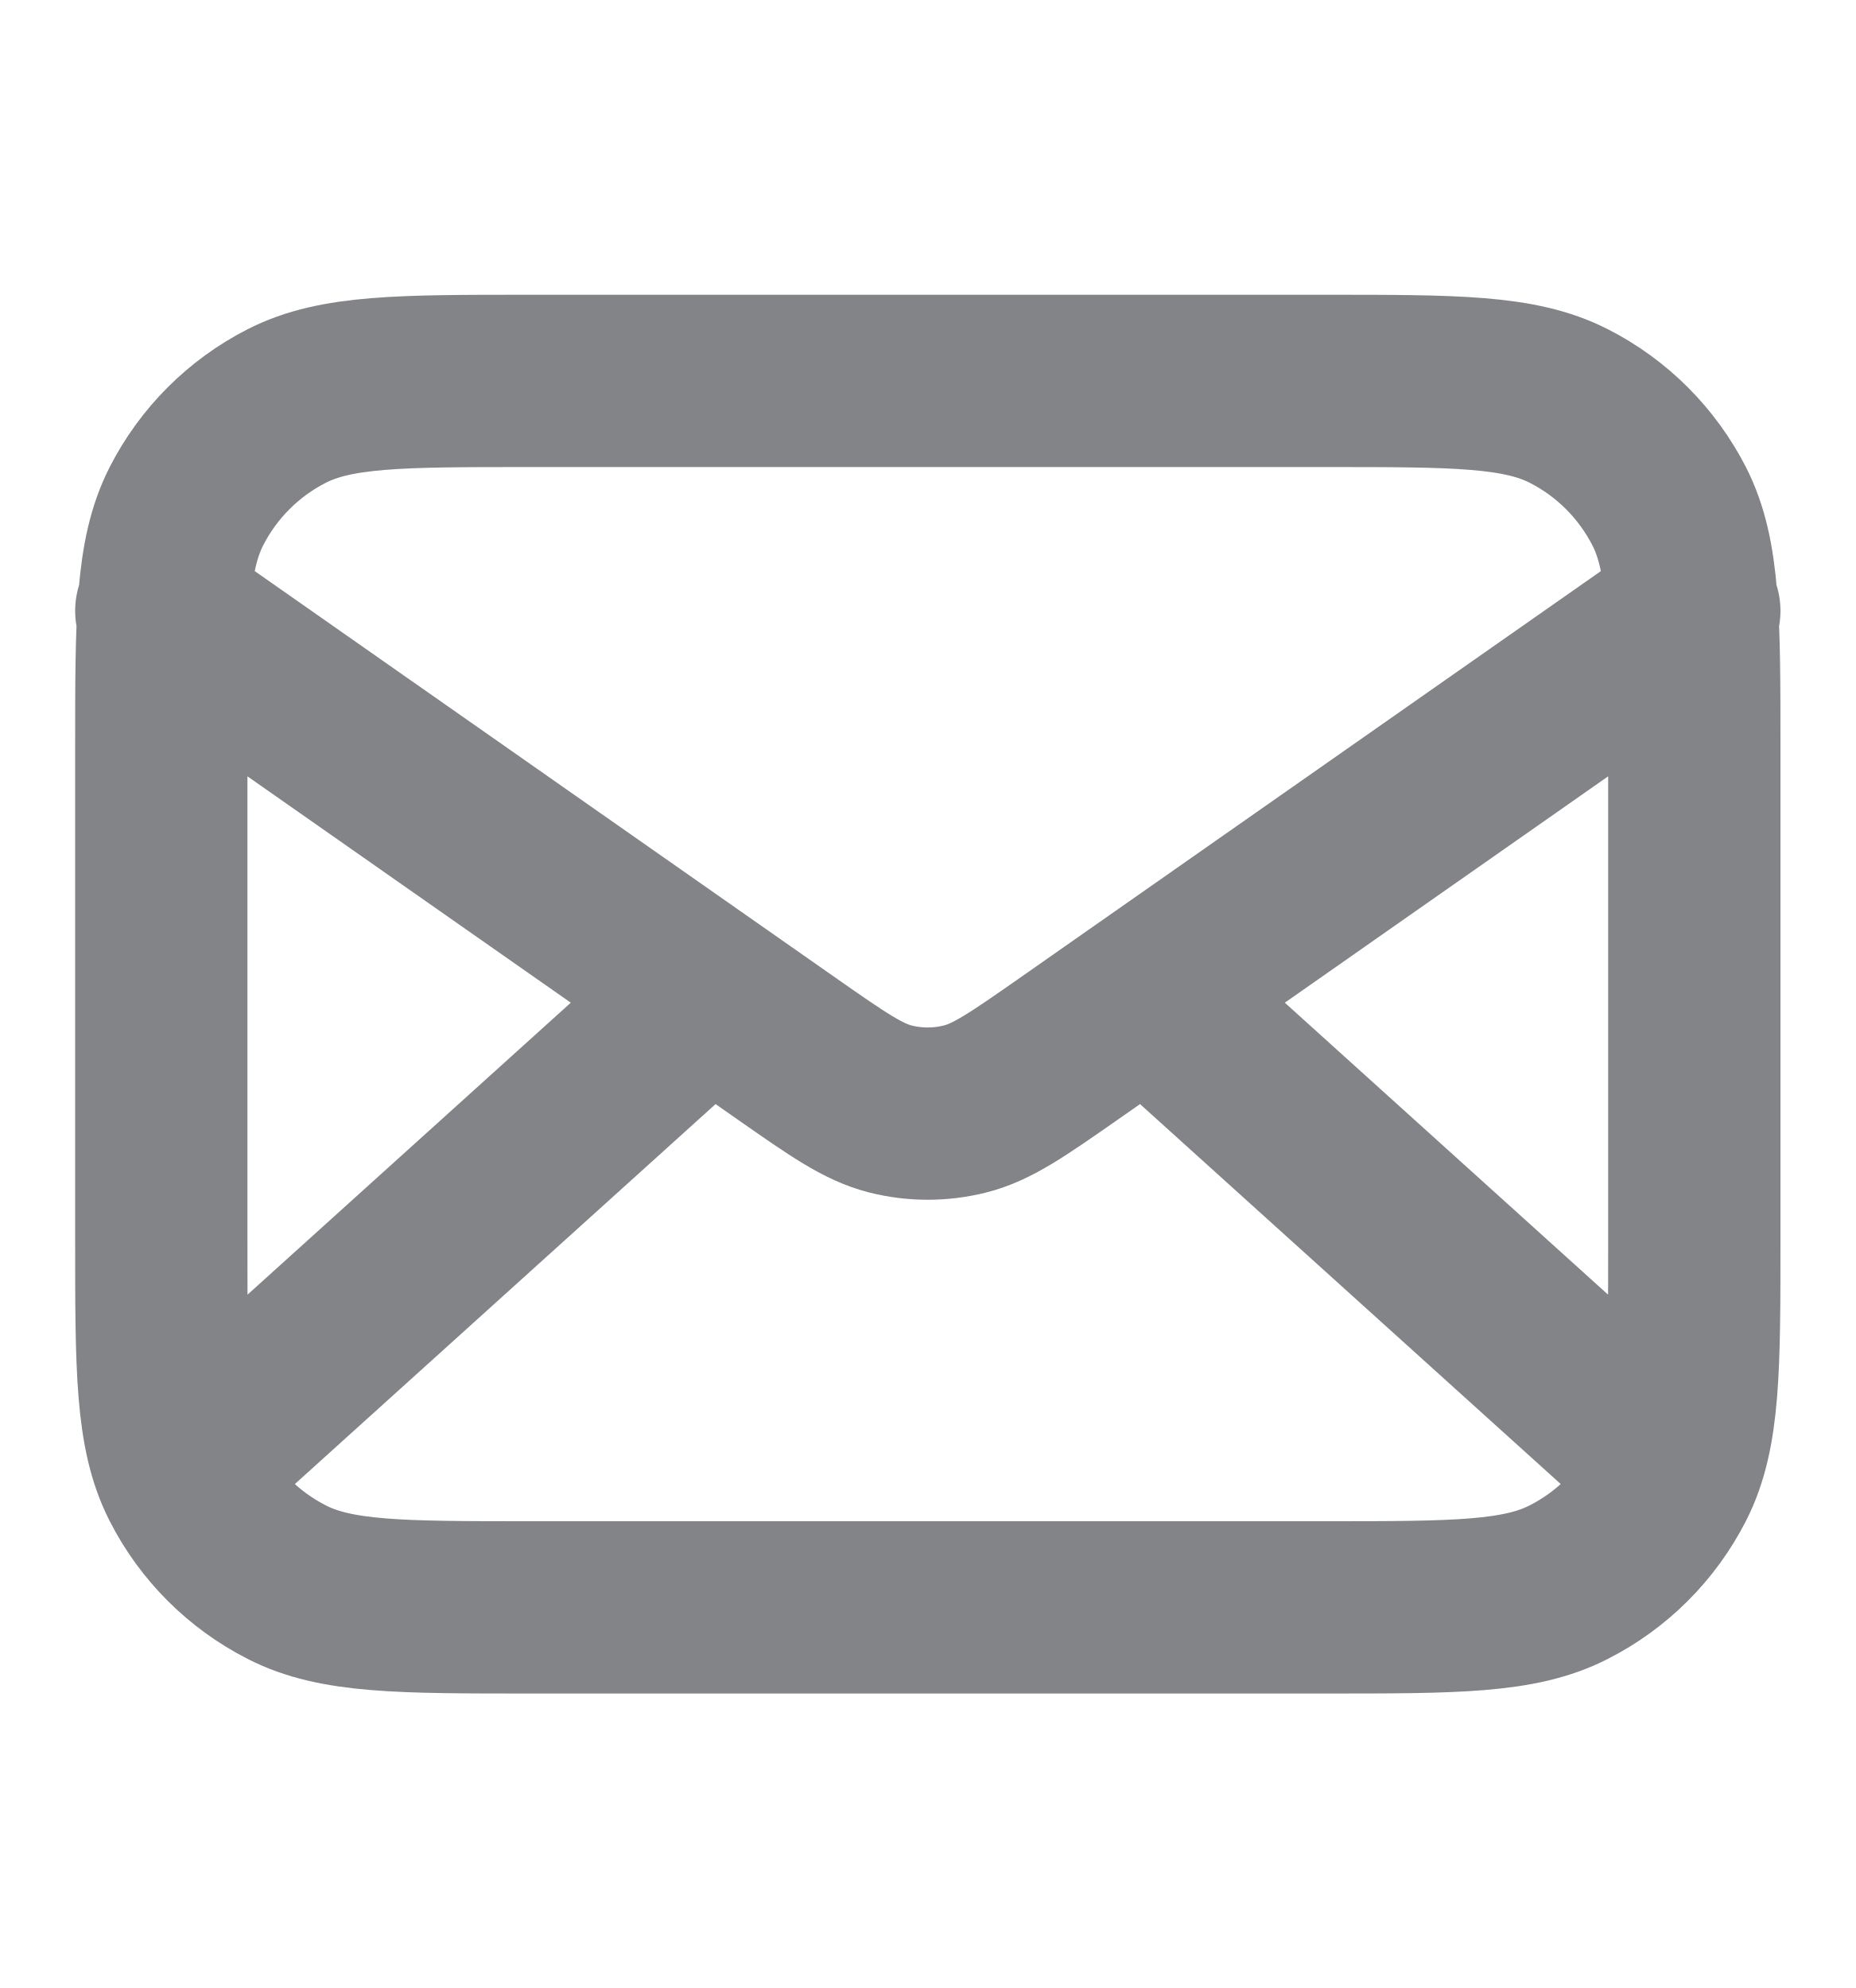
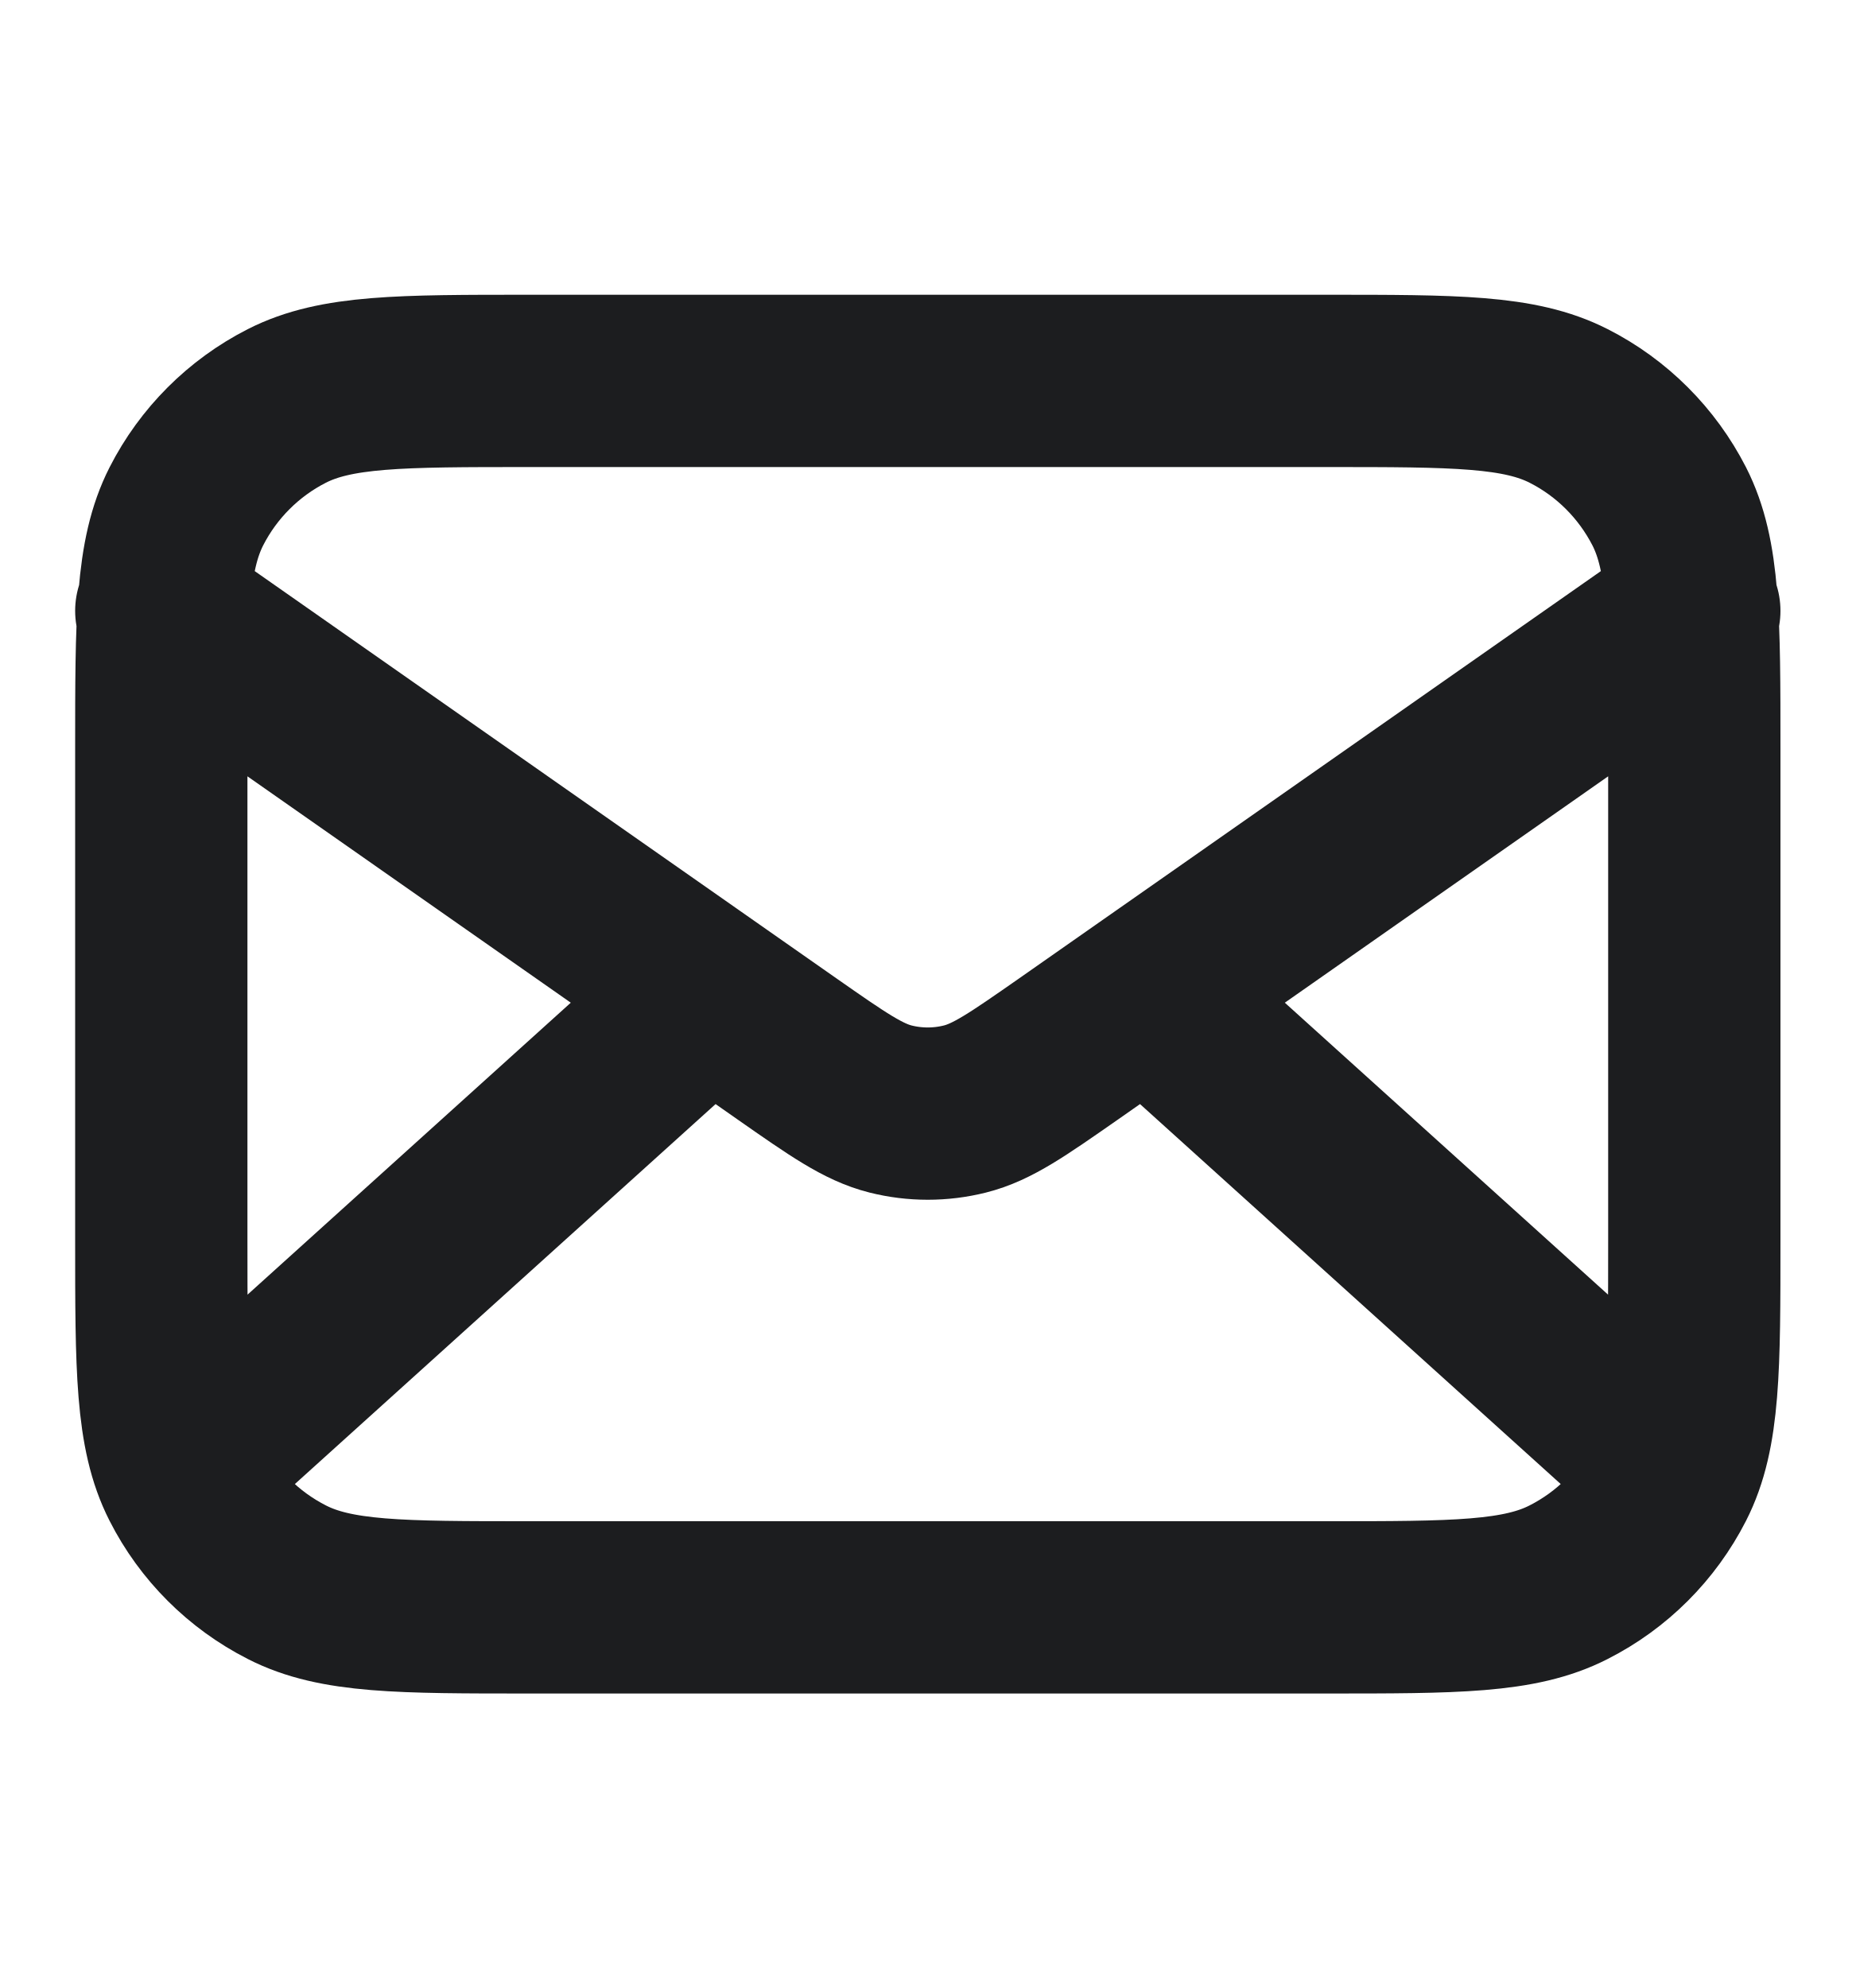
<svg xmlns="http://www.w3.org/2000/svg" width="14" height="15" viewBox="0 0 14 15" fill="none">
-   <path d="M12.495 10.971L8.653 7.501M5.348 7.501L1.506 10.971M1.217 4.609L5.939 7.915C6.321 8.182 6.513 8.316 6.72 8.368C6.904 8.414 7.096 8.414 7.28 8.368C7.488 8.316 7.679 8.182 8.062 7.915L12.784 4.609M3.993 12.128H10.008C10.979 12.128 11.465 12.128 11.836 11.938C12.163 11.772 12.428 11.507 12.595 11.18C12.784 10.809 12.784 10.323 12.784 9.351V5.65C12.784 4.678 12.784 4.193 12.595 3.821C12.428 3.495 12.163 3.229 11.836 3.063C11.465 2.874 10.979 2.874 10.008 2.874H3.993C3.021 2.874 2.535 2.874 2.164 3.063C1.838 3.229 1.572 3.495 1.406 3.821C1.217 4.193 1.217 4.678 1.217 5.65V9.351C1.217 10.323 1.217 10.809 1.406 11.18C1.572 11.507 1.838 11.772 2.164 11.938C2.535 12.128 3.021 12.128 3.993 12.128Z" stroke="#838488" stroke-width="1.3" stroke-linecap="round" stroke-linejoin="round" />
+   <path d="M12.495 10.971L8.653 7.501M5.348 7.501L1.506 10.971M1.217 4.609L5.939 7.915C6.321 8.182 6.513 8.316 6.72 8.368C6.904 8.414 7.096 8.414 7.28 8.368C7.488 8.316 7.679 8.182 8.062 7.915L12.784 4.609M3.993 12.128H10.008C10.979 12.128 11.465 12.128 11.836 11.938C12.163 11.772 12.428 11.507 12.595 11.18C12.784 10.809 12.784 10.323 12.784 9.351V5.65C12.784 4.678 12.784 4.193 12.595 3.821C12.428 3.495 12.163 3.229 11.836 3.063C11.465 2.874 10.979 2.874 10.008 2.874H3.993C3.021 2.874 2.535 2.874 2.164 3.063C1.838 3.229 1.572 3.495 1.406 3.821C1.217 4.193 1.217 4.678 1.217 5.65V9.351C1.217 10.323 1.217 10.809 1.406 11.18C1.572 11.507 1.838 11.772 2.164 11.938C2.535 12.128 3.021 12.128 3.993 12.128Z" stroke="#1C1D1F" stroke-width="1.3" stroke-linecap="round" stroke-linejoin="round" />
</svg>
